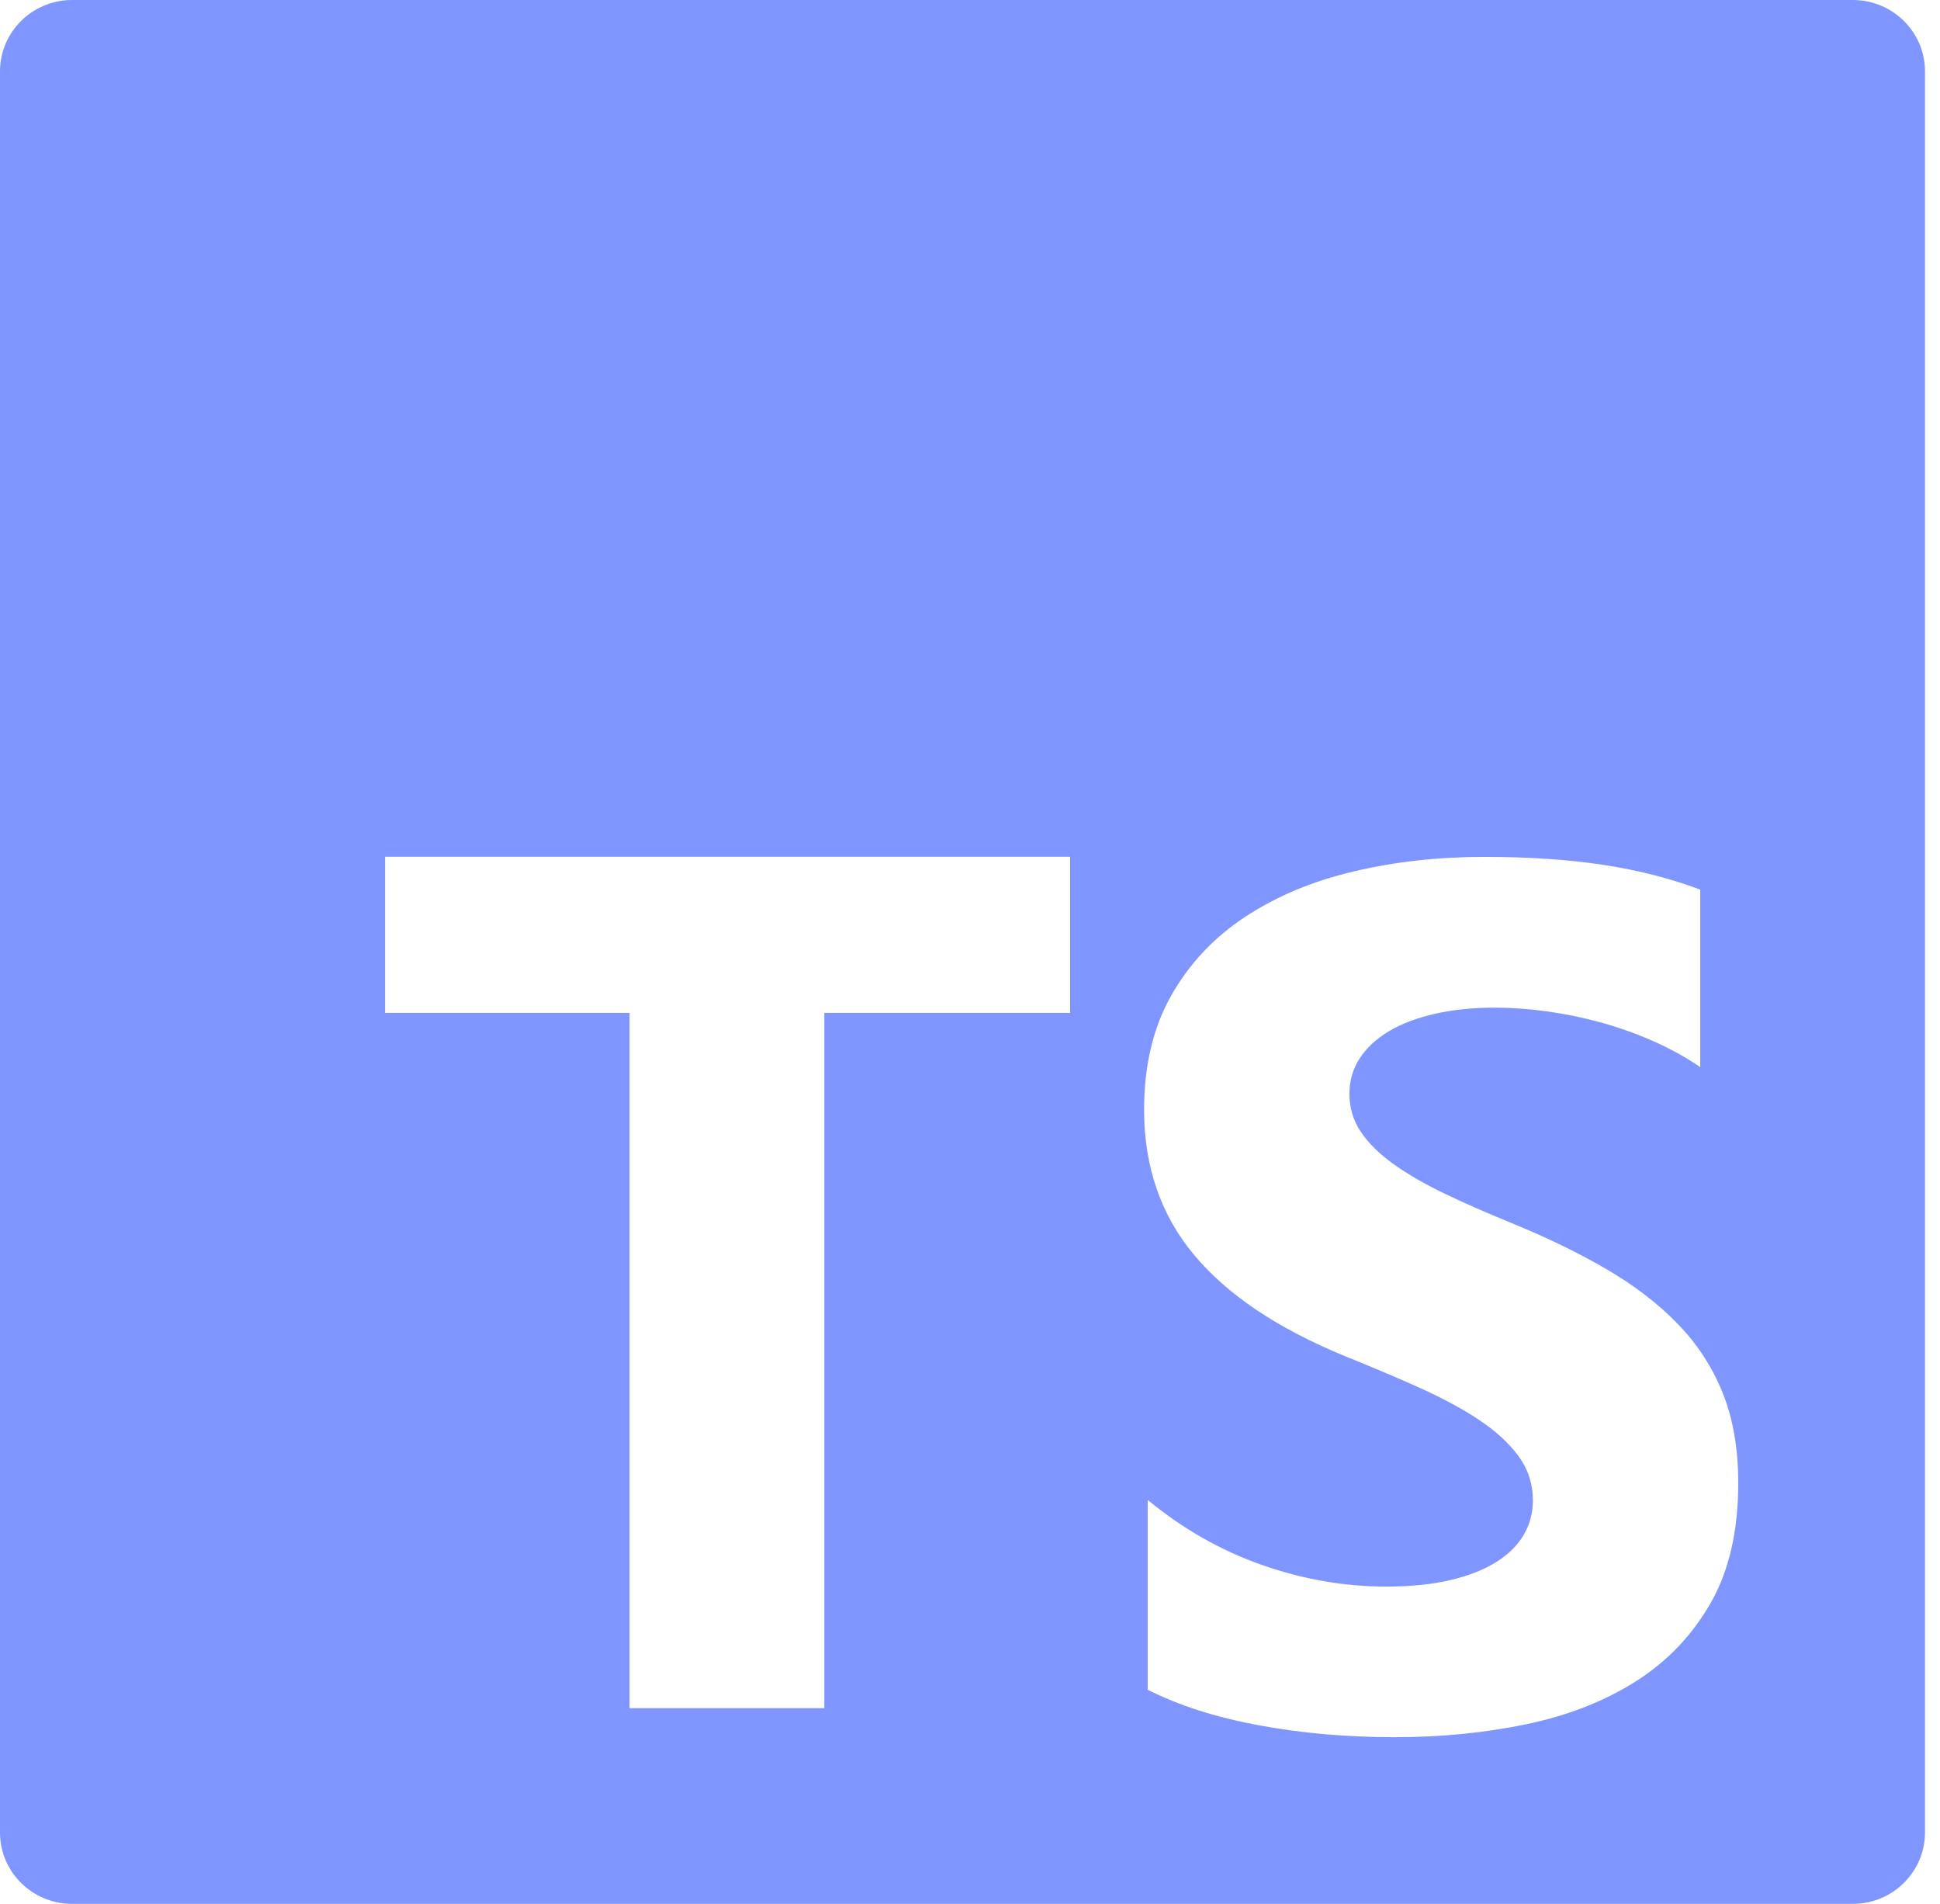
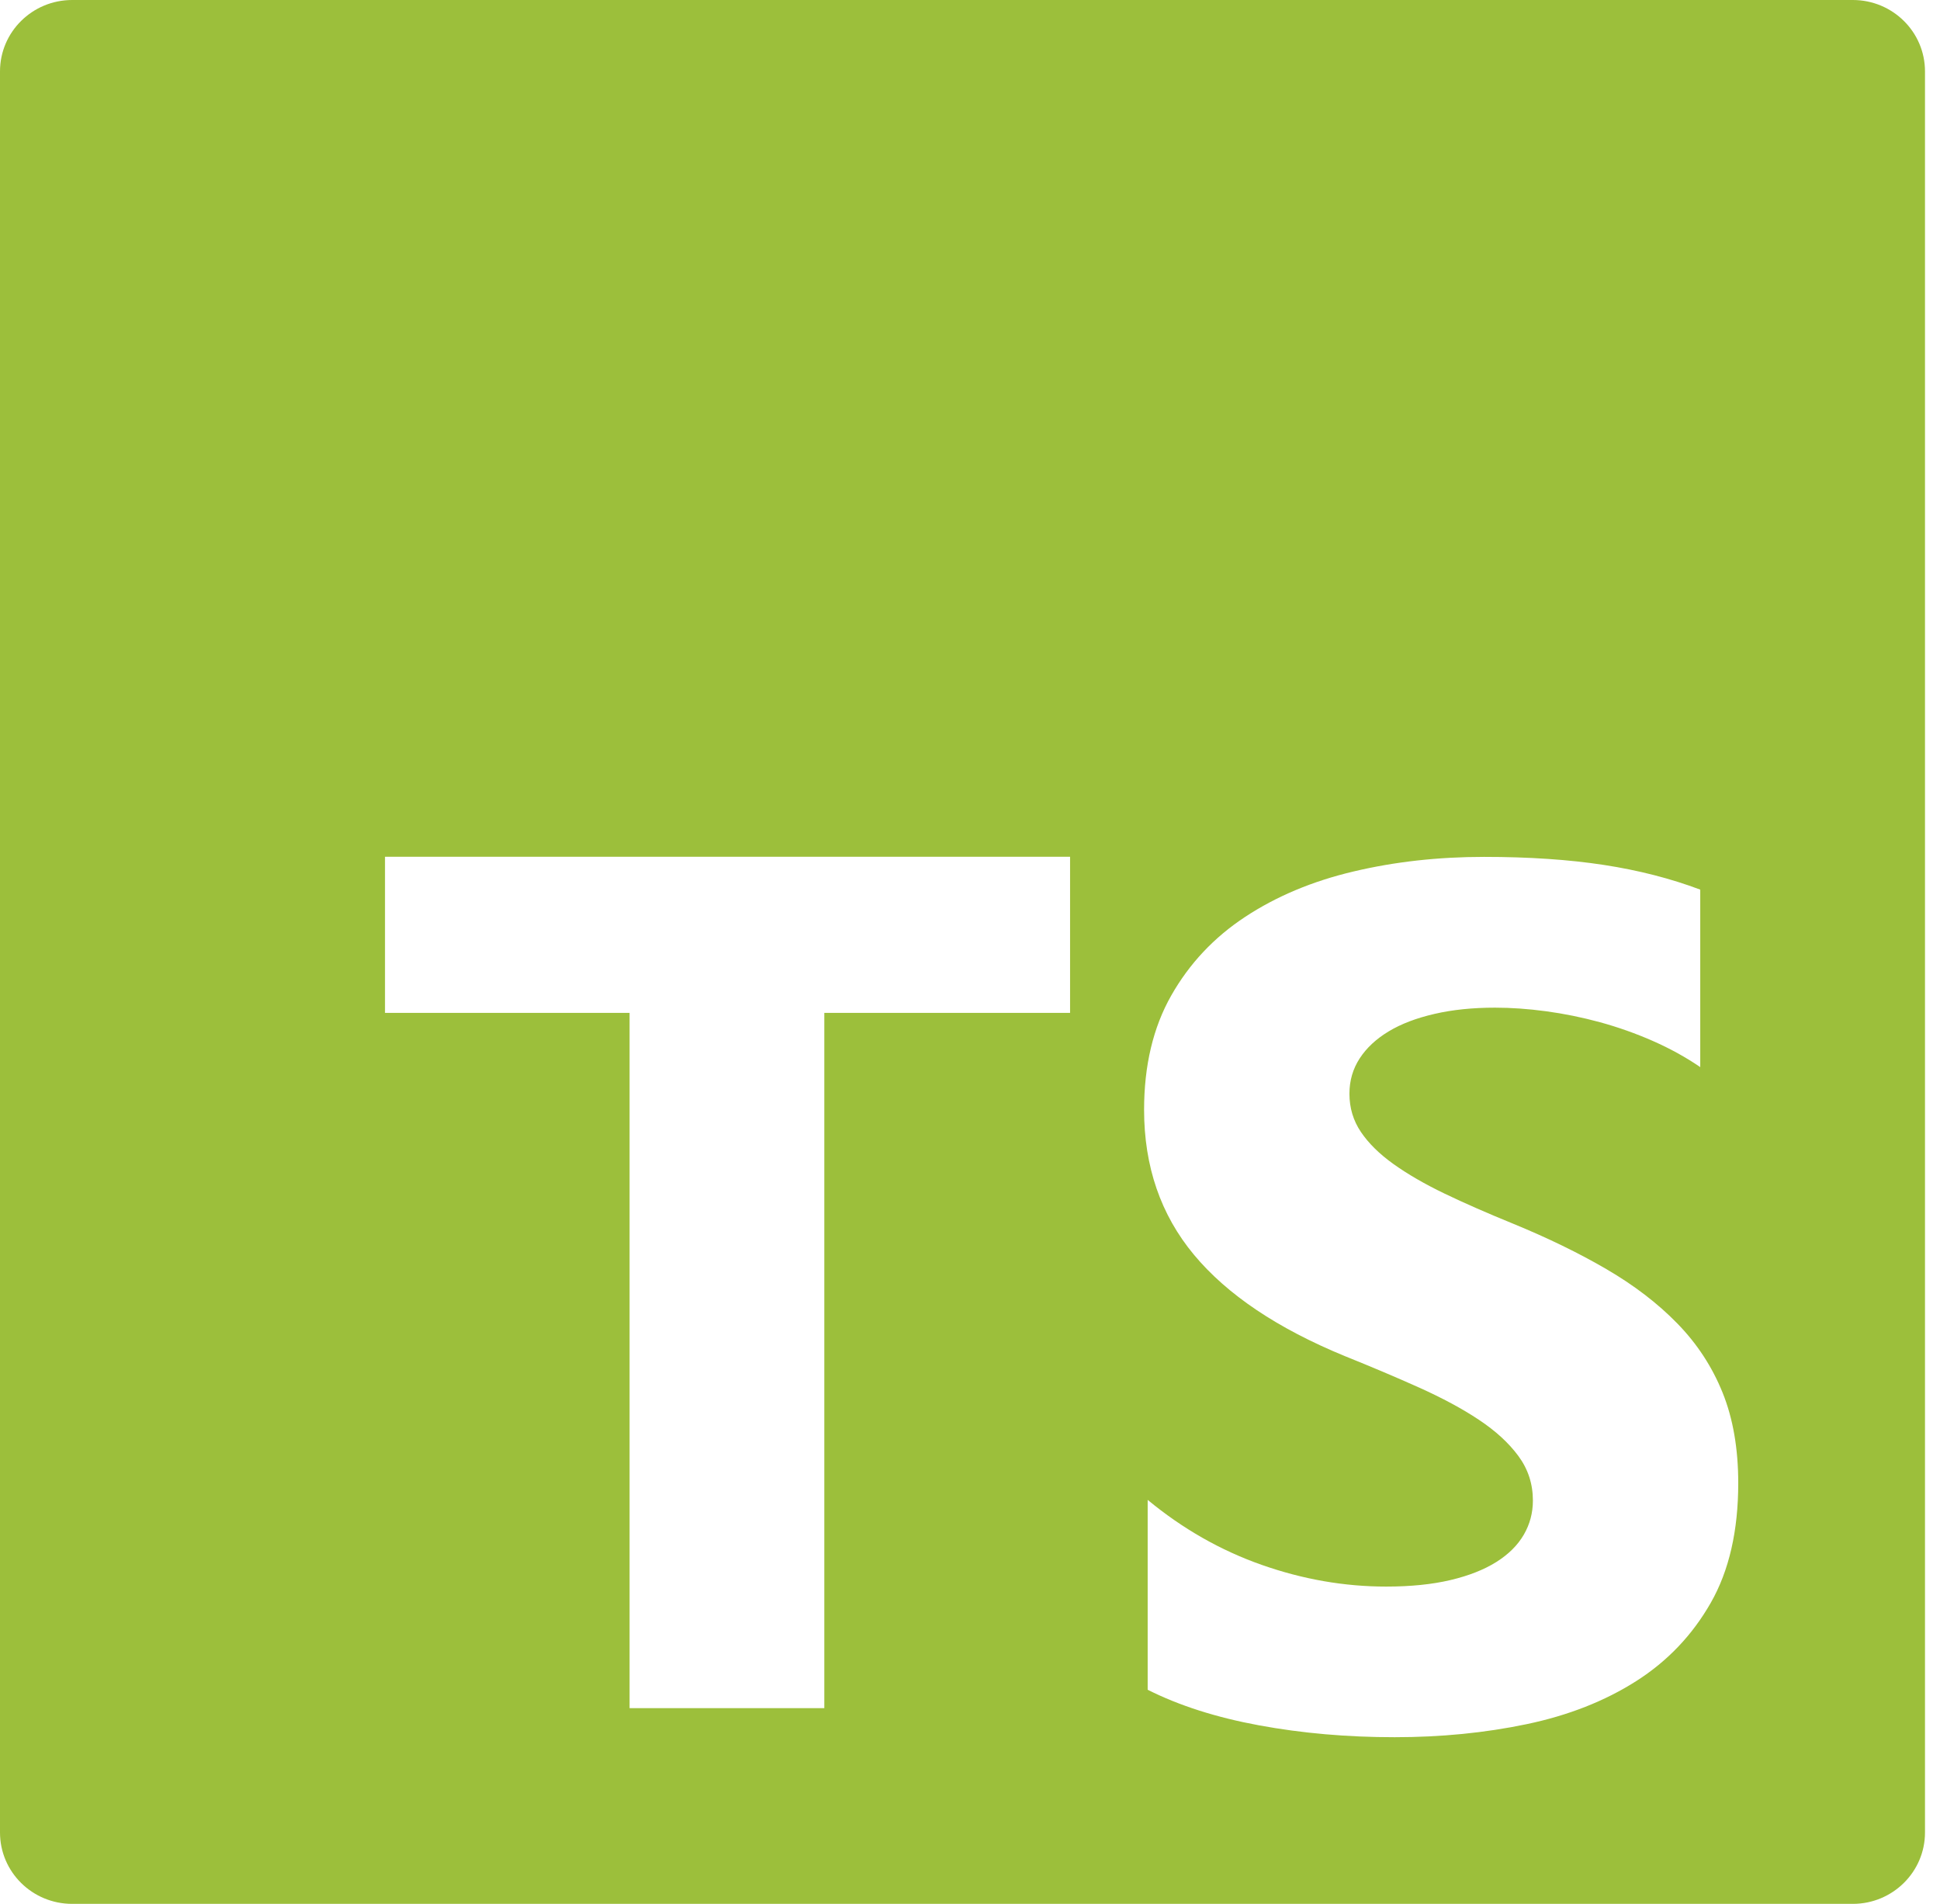
<svg xmlns="http://www.w3.org/2000/svg" fill="none" viewBox="0 0 26.5 26">
-   <path clip-rule="evenodd" d="m.986 0h24.323c.545 0 .986.437.986.975v24.05c0 .538-.442.975-.986.975h-24.323c-.545 0-.986-.436-.986-.975v-24.05c0-.538.441-.975.986-.975zm13.631 13.832v-2.132h-9.358v2.132h3.341v9.495h2.66v-9.495zm1.06 9.244c.429.216.936.378 1.522.486.586.108 1.203.162 1.852.162.632 0 1.233-.059 1.802-.178.569-.119 1.068-.315 1.497-.588s.768-.63 1.019-1.07.375-.985.375-1.634c0-.47-.071-.882-.214-1.236-.143-.354-.349-.669-.619-.945-.269-.276-.593-.523-.969-.742s-.801-.426-1.274-.62c-.346-.141-.657-.277-.932-.409-.275-.132-.509-.268-.701-.405-.193-.138-.341-.284-.445-.438-.104-.154-.157-.328-.157-.523 0-.178.047-.339.14-.482.093-.143.225-.266.396-.369s.379-.182.627-.239c.247-.057.522-.085.825-.085.22 0 .452.016.697.049.245.033.491.083.738.15.247.068.488.153.722.256.234.103.45.222.647.357v-2.424c-.402-.151-.84-.264-1.316-.337-.476-.073-1.021-.11-1.637-.11-.627 0-1.221.066-1.782.199-.561.132-1.054.339-1.481.62s-.763.639-1.01 1.074c-.247.435-.371.956-.371 1.561 0 .773.227 1.433.68 1.978.454.546 1.142 1.008 2.066 1.387.363.146.701.289 1.015.43.313.141.584.286.812.438.228.151.408.316.54.495s.198.381.198.608c0 .168-.041.323-.124.466-.083.143-.208.268-.375.373s-.377.188-.627.247c-.25.059-.543.089-.878.089-.572 0-1.138-.099-1.699-.296-.561-.197-1.081-.493-1.559-.888z" fill="#7f95ff" fill-rule="evenodd" />
+   <path clip-rule="evenodd" d="m.986 0h24.323c.545 0 .986.437.986.975v24.05c0 .538-.442.975-.986.975h-24.323c-.545 0-.986-.436-.986-.975v-24.05c0-.538.441-.975.986-.975zm13.631 13.832v-2.132h-9.358v2.132h3.341v9.495h2.66v-9.495zm1.06 9.244c.429.216.936.378 1.522.486.586.108 1.203.162 1.852.162.632 0 1.233-.059 1.802-.178.569-.119 1.068-.315 1.497-.588s.768-.63 1.019-1.07.375-.985.375-1.634c0-.47-.071-.882-.214-1.236-.143-.354-.349-.669-.619-.945-.269-.276-.593-.523-.969-.742s-.801-.426-1.274-.62c-.346-.141-.657-.277-.932-.409-.275-.132-.509-.268-.701-.405-.193-.138-.341-.284-.445-.438-.104-.154-.157-.328-.157-.523 0-.178.047-.339.14-.482.093-.143.225-.266.396-.369s.379-.182.627-.239c.247-.057.522-.085.825-.085.22 0 .452.016.697.049.245.033.491.083.738.15.247.068.488.153.722.256.234.103.45.222.647.357v-2.424c-.402-.151-.84-.264-1.316-.337-.476-.073-1.021-.11-1.637-.11-.627 0-1.221.066-1.782.199-.561.132-1.054.339-1.481.62s-.763.639-1.01 1.074c-.247.435-.371.956-.371 1.561 0 .773.227 1.433.68 1.978.454.546 1.142 1.008 2.066 1.387.363.146.701.289 1.015.43.313.141.584.286.812.438.228.151.408.316.54.495s.198.381.198.608c0 .168-.041.323-.124.466-.083.143-.208.268-.375.373s-.377.188-.627.247c-.25.059-.543.089-.878.089-.572 0-1.138-.099-1.699-.296-.561-.197-1.081-.493-1.559-.888z" fill="#9cbf3b" fill-rule="evenodd" />
</svg>
